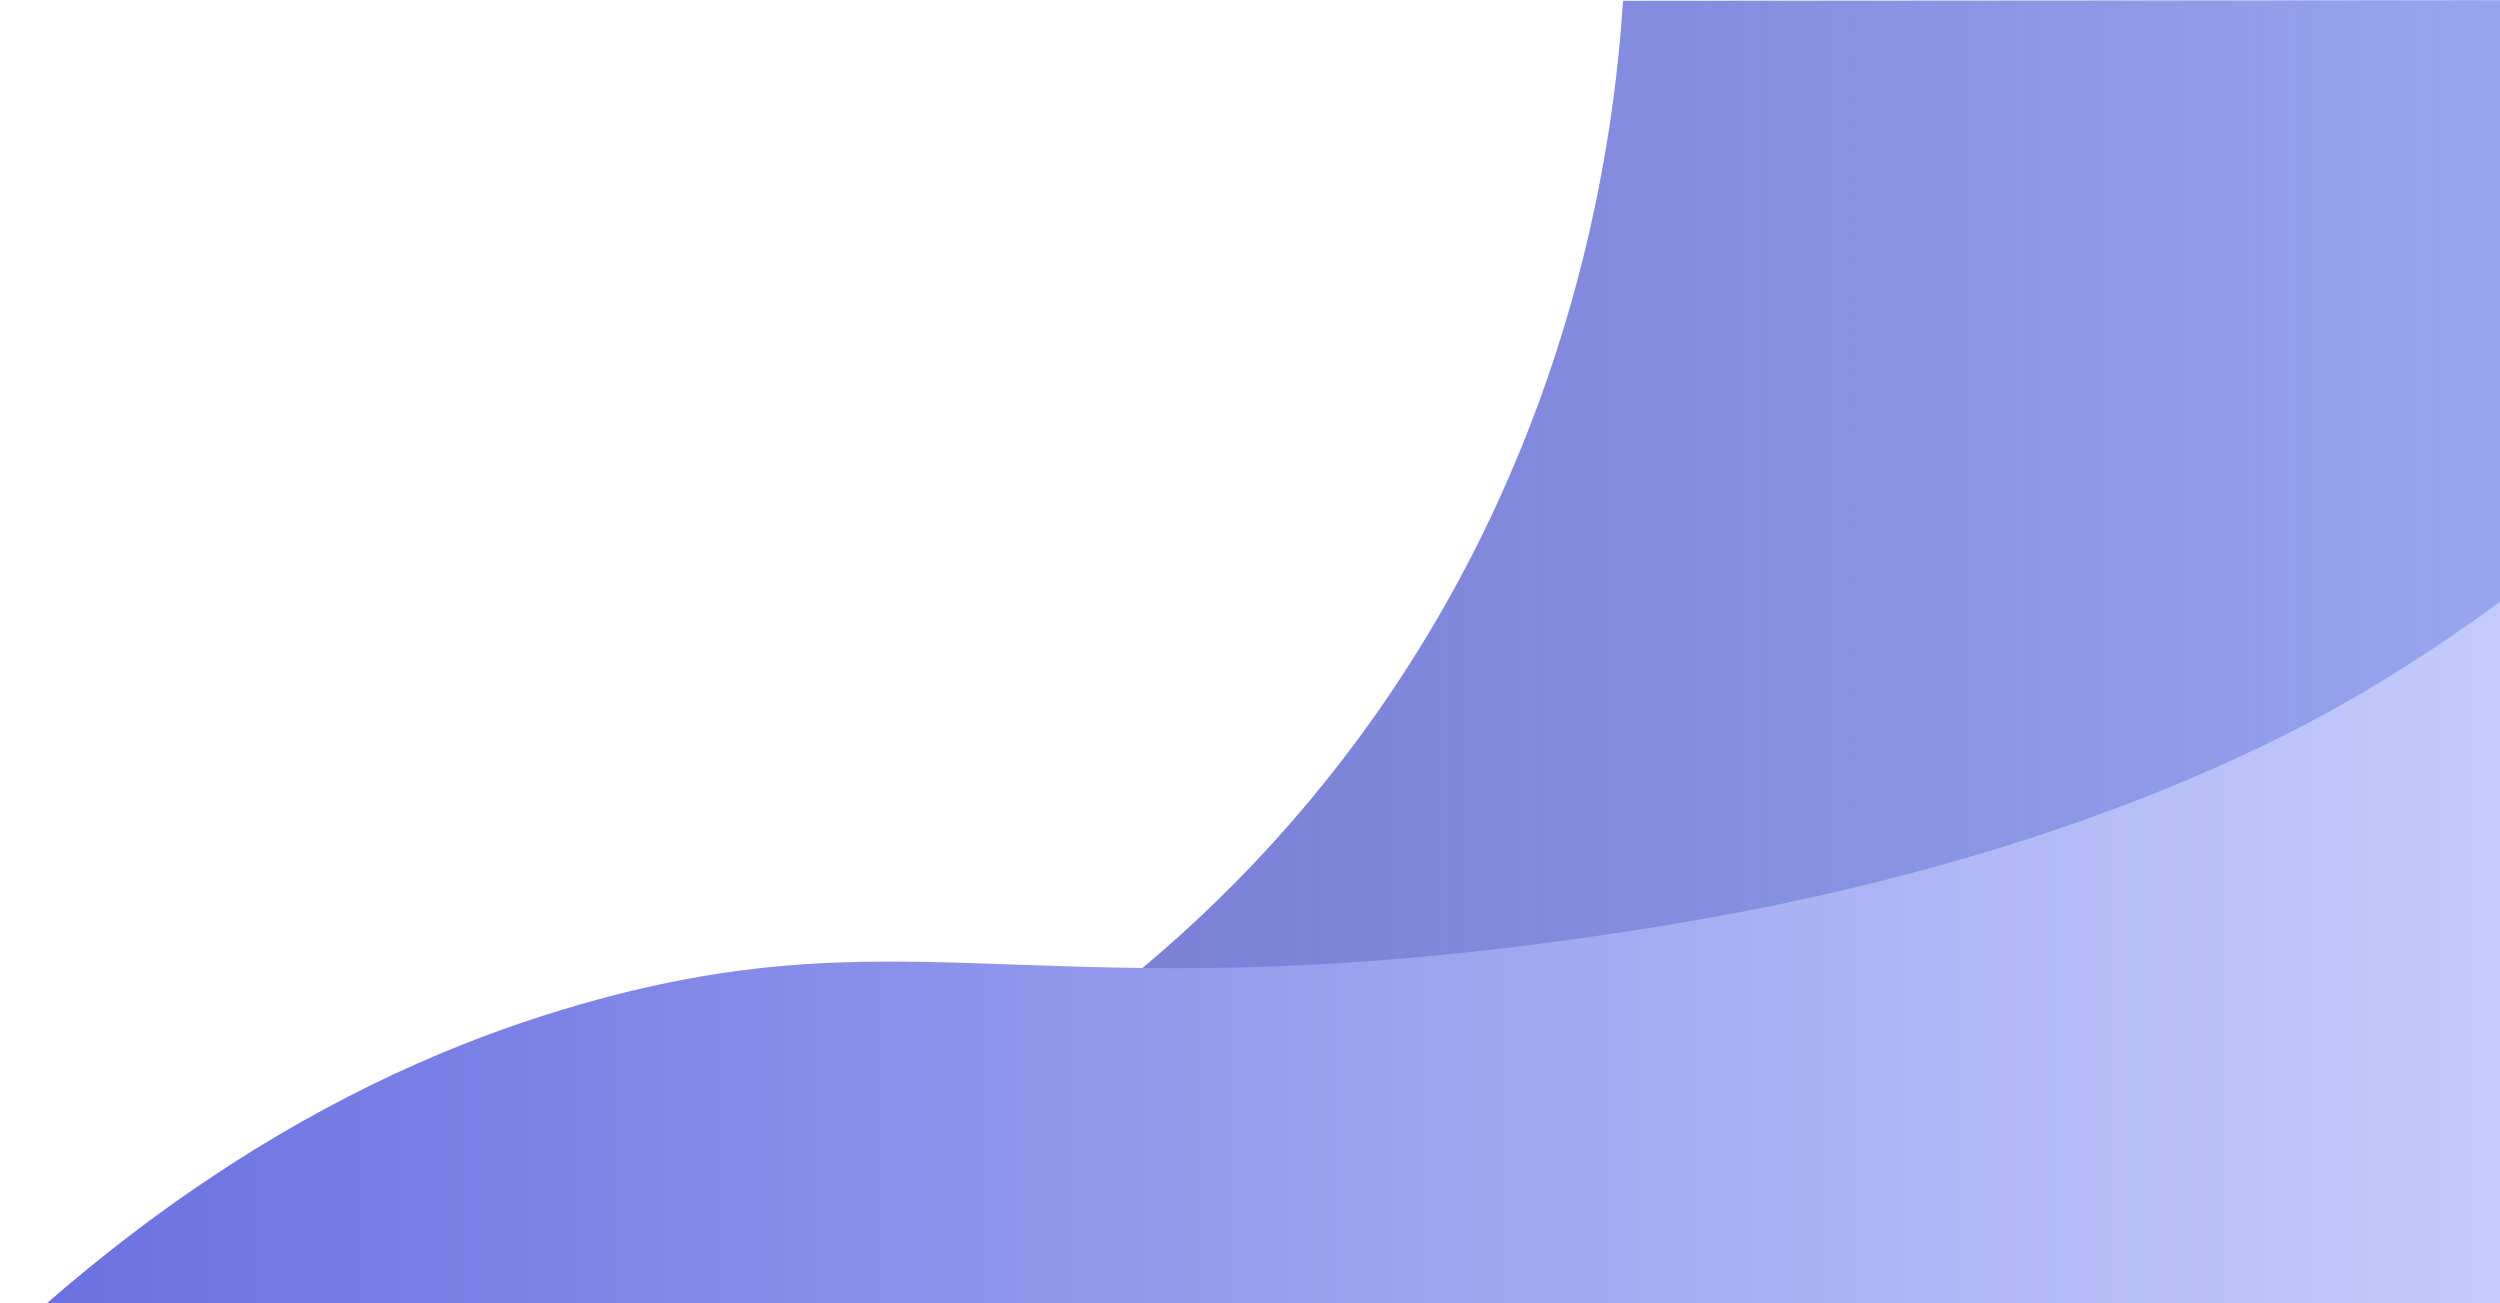
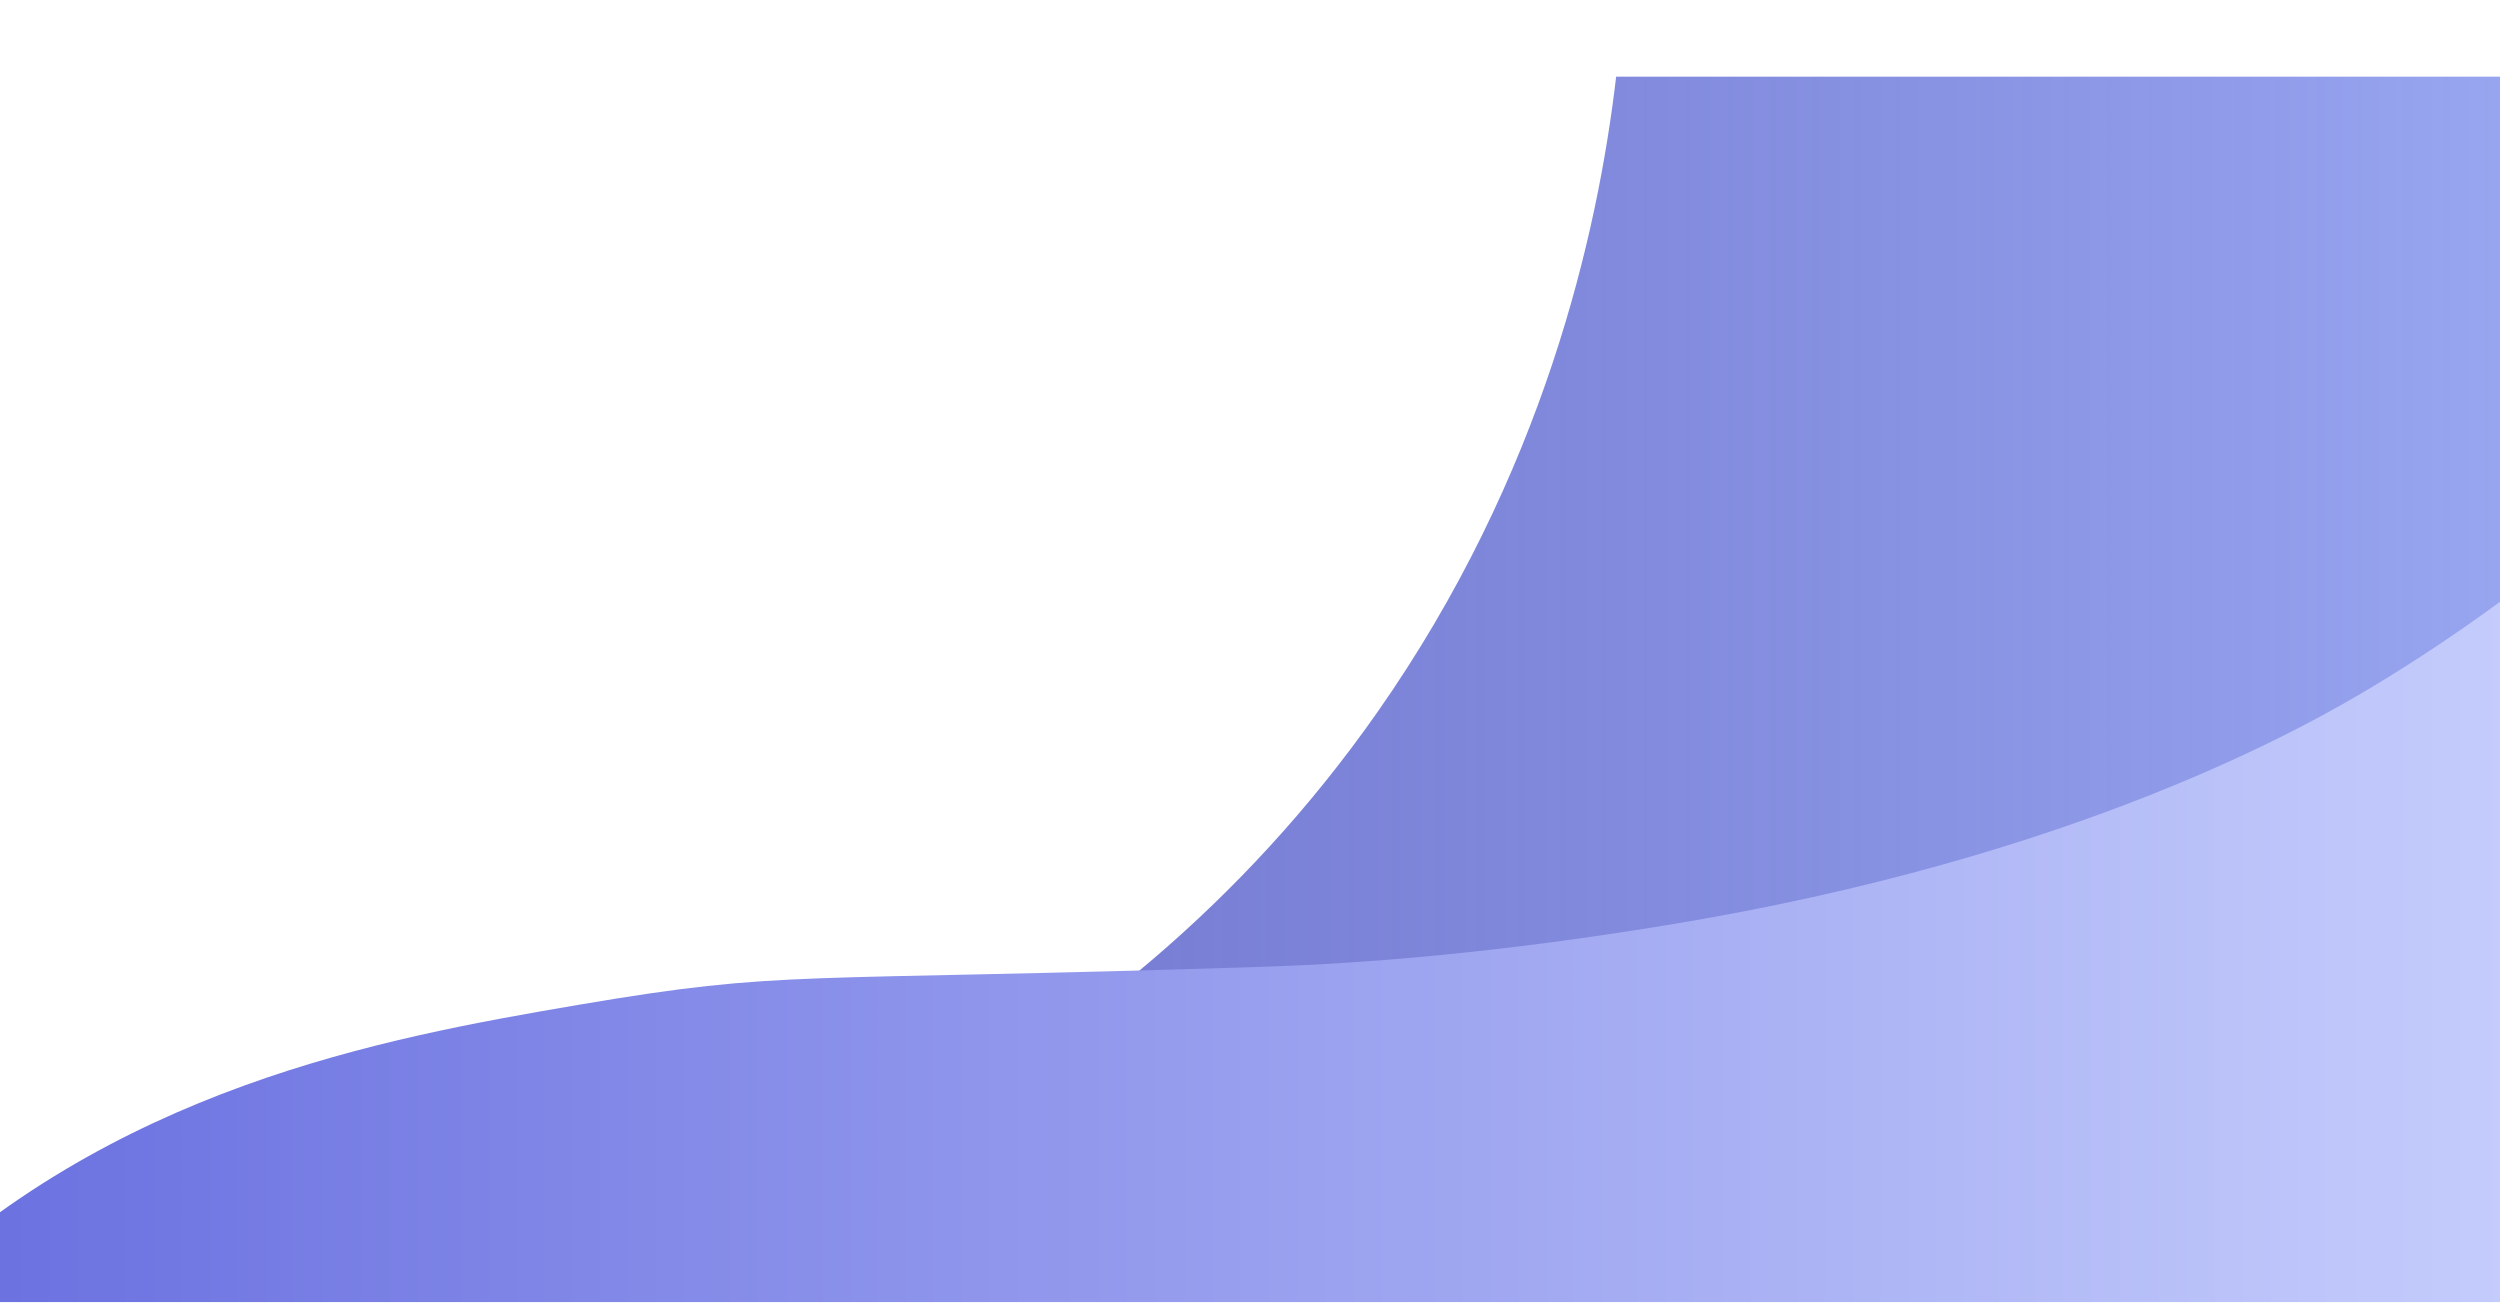
<svg xmlns="http://www.w3.org/2000/svg" xmlns:xlink="http://www.w3.org/1999/xlink" version="1.1" id="Layer_1" x="0px" y="0px" viewBox="0 0 1920 1000" style="enable-background:new 0 0 1920 1000;" xml:space="preserve">
  <style type="text/css">
	
- 		.st0{clip-path:url(#SVGID_00000157287089715405400330000017452171193192058007_);fill:url(#SVGID_00000036220463738145514970000006422756109617839545_);}
+ 		.st0{clip-path:url(#SVGID_00000111882634773865004420000013644051299739519616_);fill:url(#SVGID_00000011732434154974438560000012717681431968636551_);}
	
- 		.st1{clip-path:url(#SVGID_00000018211759856328923880000013862756513720588697_);fill:url(#SVGID_00000070098738023660691420000002753821328060073391_);}
+ 		.st1{clip-path:url(#SVGID_00000068637497584397668250000013015934954791314835_);fill:url(#SVGID_00000132070170894077587260000009229395557558458302_);}
</style>
  <g>
-     <defs>
-       <rect id="SVGID_1_" x="-82.2" y="0" width="2002.3" height="1016.7" />
-     </defs>
-     <clipPath id="SVGID_00000148643931028927815430000006046164422832828604_">
-       <use xlink:href="#SVGID_1_" style="overflow:visible;" />
-     </clipPath>
-     <linearGradient id="SVGID_00000153683231403643285610000013359864609742160575_" gradientUnits="userSpaceOnUse" x1="271.729" y1="501.272" x2="2021.605" y2="501.272" gradientTransform="matrix(1 0 0 -1 0 1002)">
-       <stop offset="0" style="stop-color:#494EBE;stop-opacity:0.8" />
-       <stop offset="1" style="stop-color:#9BA9F2" />
-     </linearGradient>
-     <path style="clip-path:url(#SVGID_00000148643931028927815430000006046164422832828604_);fill:url(#SVGID_00000153683231403643285610000013359864609742160575_);" d="   M1057.6,547.3c151.6-216.2,181.8-436.8,188.9-546.7c224.5-0.2,449-0.4,673.5-0.5c33.8,221.9,67.7,443.7,101.5,665.6   c-16.9,48.8-53.3,129.1-132.9,180.4c-49.1,31.6-95.8,40.1-116.3,43.5c-392.3,65.6-864.6,57.9-864.6,57.9   c-151.8-2.7-369.3,4.8-636.1,54.1C347.6,992.5,786.6,933.7,1057.6,547.3z" />
+     <g>
+       <defs>
+         <rect id="SVGID_1_" x="-82.2" width="2002.3" height="1000" />
+       </defs>
+       <clipPath id="SVGID_00000142146311634218558770000007974809740015083419_">
+         <use xlink:href="#SVGID_1_" style="overflow:visible;" />
+       </clipPath>
+       <linearGradient id="SVGID_00000072958571075895549680000002727543193849025679_" gradientUnits="userSpaceOnUse" x1="374.239" y1="492.178" x2="2021.5" y2="492.178">
+         <stop offset="0" style="stop-color:#494EBE;stop-opacity:0.8" />
+         <stop offset="1" style="stop-color:#9BA9F2" />
+       </linearGradient>
+       <path style="clip-path:url(#SVGID_00000142146311634218558770000007974809740015083419_);fill:url(#SVGID_00000072958571075895549680000002727543193849025679_);" d="    M1920,0.1v58.8h-678.8c-14,119.5-55.4,305.5-183.6,488.4c-209.1,298.1-518.1,401.2-683.4,437c220.2-33.7,401.6-39.1,533.5-36.8    c0,0,472.3,7.7,864.6-57.9c20.5-3.4,67.2-11.9,116.3-43.5c79.6-51.3,116-131.6,132.9-180.4C1987.7,443.8,1953.8,222,1920,0.1z" />
+     </g>
  </g>
  <g>
-     <defs>
-       <rect id="SVGID_00000138532543813471770460000005761570955562181554_" x="-82.2" y="0" width="2002.3" height="1143.4" />
-     </defs>
-     <clipPath id="SVGID_00000002376049853052253780000016852708791492462269_">
-       <use xlink:href="#SVGID_00000138532543813471770460000005761570955562181554_" style="overflow:visible;" />
-     </clipPath>
-     <linearGradient id="SVGID_00000063633773003251030840000000303977137761071543_" gradientUnits="userSpaceOnUse" x1="-143.898" y1="242.822" x2="2117.911" y2="242.822" gradientTransform="matrix(1 0 0 -1 0 1002)">
-       <stop offset="0" style="stop-color:#6268DD" />
-       <stop offset="1" style="stop-color:#CDD5FF" />
-     </linearGradient>
-     <path style="clip-path:url(#SVGID_00000002376049853052253780000016852708791492462269_);fill:url(#SVGID_00000063633773003251030840000000303977137761071543_);" d="   M1822.6,527.1c137.2-82.7,234.1-176.2,295.3-244C1965,593.6,1954.2,702.8,1978,741.5c4.2,6.9,29.3,51.4,48.8,113.8   c4.3,13.8,7.3,29.8,8,50c1.7,48.8-14,81.9-28.1,120.9c-26,71.7-26.8,111.1-33.7,130.1c-52.8,145.9-815.2,49.1-1008.9,27.5   c-270.2-30-646-48.4-1108,3.7c222-269.9,436.3-372.1,588.8-415.9c269.2-77.5,361.3,16.3,834.6-61   C1596.5,658.8,1773.2,556.8,1822.6,527.1z" />
+     <g>
+       <defs>
+         <rect id="SVGID_00000052098802612989364190000008410942442892676024_" x="-82.2" width="2002.3" height="1000" />
+       </defs>
+       <clipPath id="SVGID_00000135680160682237697240000017009490244827252379_">
+         <use xlink:href="#SVGID_00000052098802612989364190000008410942442892676024_" style="overflow:visible;" />
+       </clipPath>
+       <linearGradient id="SVGID_00000039128578297786037320000009760069082177459848_" gradientUnits="userSpaceOnUse" x1="-212.688" y1="774.489" x2="2117.9" y2="774.489" gradientTransform="matrix(1 0 0 1 0 -22)">
+         <stop offset="0" style="stop-color:#6268DD" />
+         <stop offset="1" style="stop-color:#CDD5FF" />
+       </linearGradient>
+       <path style="clip-path:url(#SVGID_00000135680160682237697240000017009490244827252379_);fill:url(#SVGID_00000039128578297786037320000009760069082177459848_);" d="    M1822.6,527.1c137.2-82.7,234.1-176.2,295.3-244C1965,593.6,1954.2,702.8,1978,741.5c4.2,6.9,29.3,51.4,48.8,113.8    c4.3,13.8,7.3,29.8,8,50c1.7,48.8-14,81.9-28.1,120.9c-26,71.7-26.8,111.1-33.7,130.1c-47,129.3-1008.9,27.5-1008.9,27.5    c-277.4-30.3-677.6-53.3-1176.8-9.2c25-46.6,65.9-111.3,130.5-174.6C85.5,835.5,293.2,797.4,444.9,771.6    c160.1-27.2,161.6-17.3,524.5-29.1c83-2.7,182.8-11.1,310.1-31.9C1596.5,658.8,1773.2,556.8,1822.6,527.1z" />
+     </g>
  </g>
</svg>
